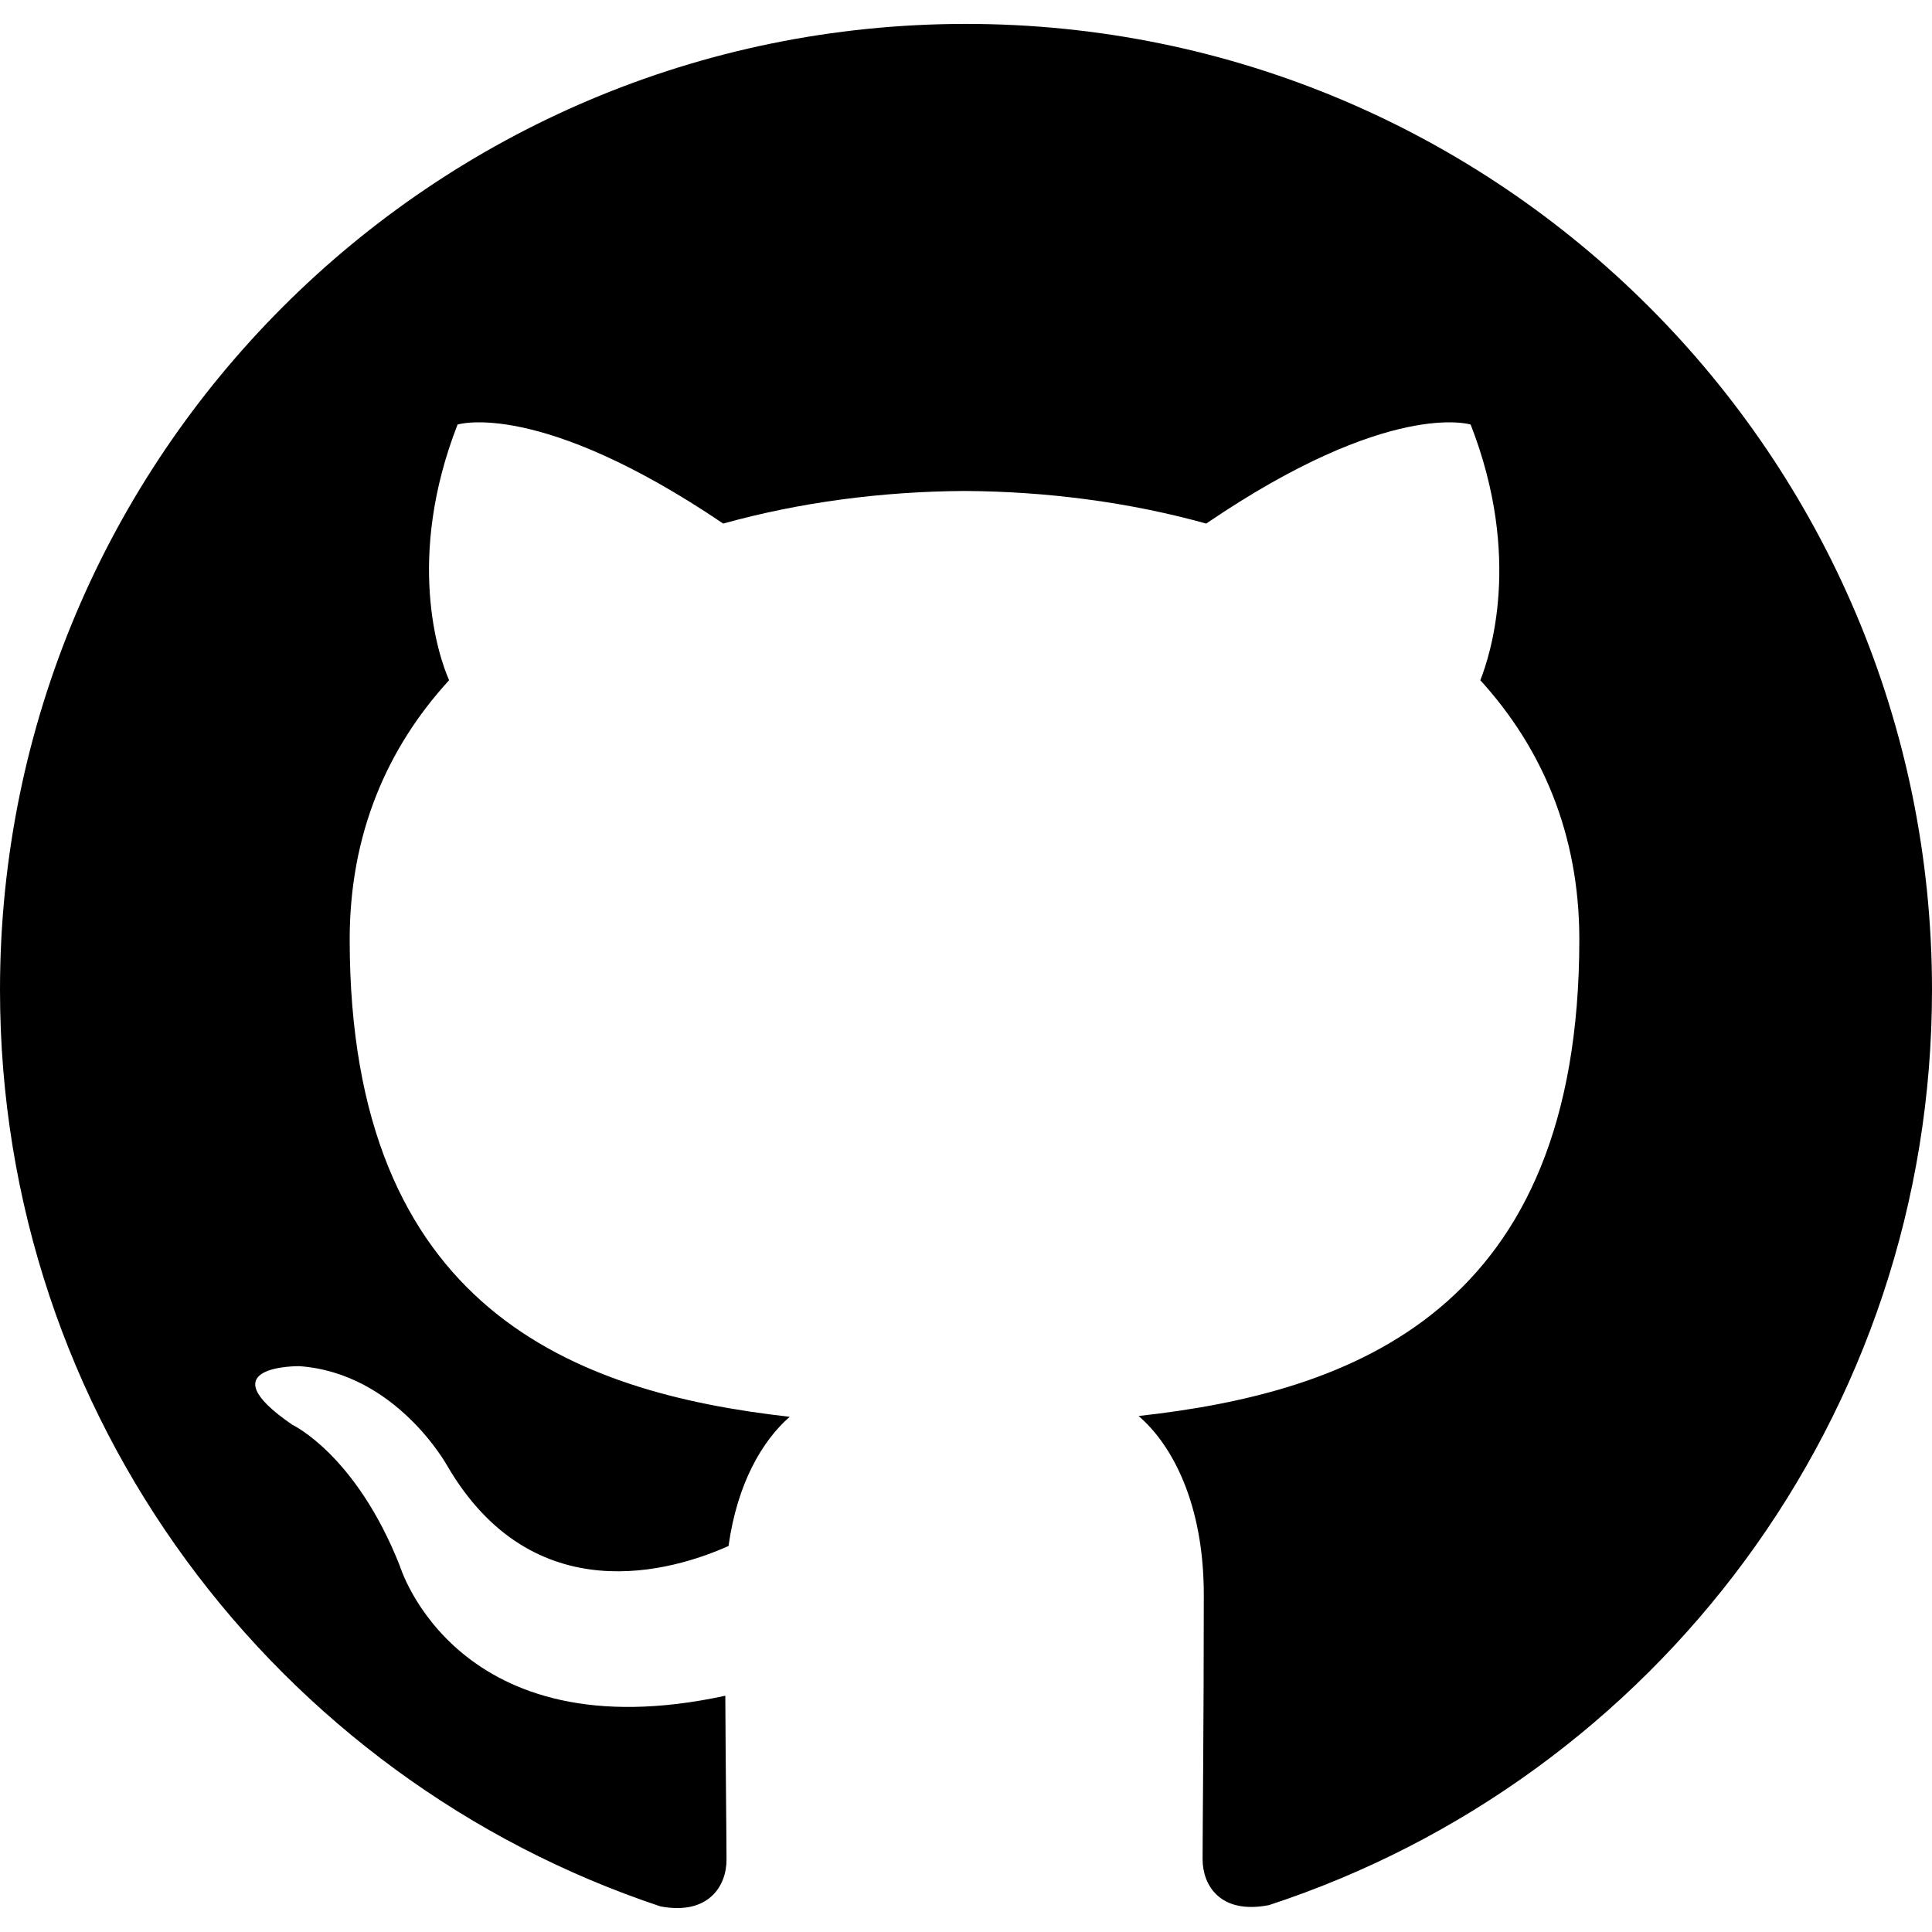
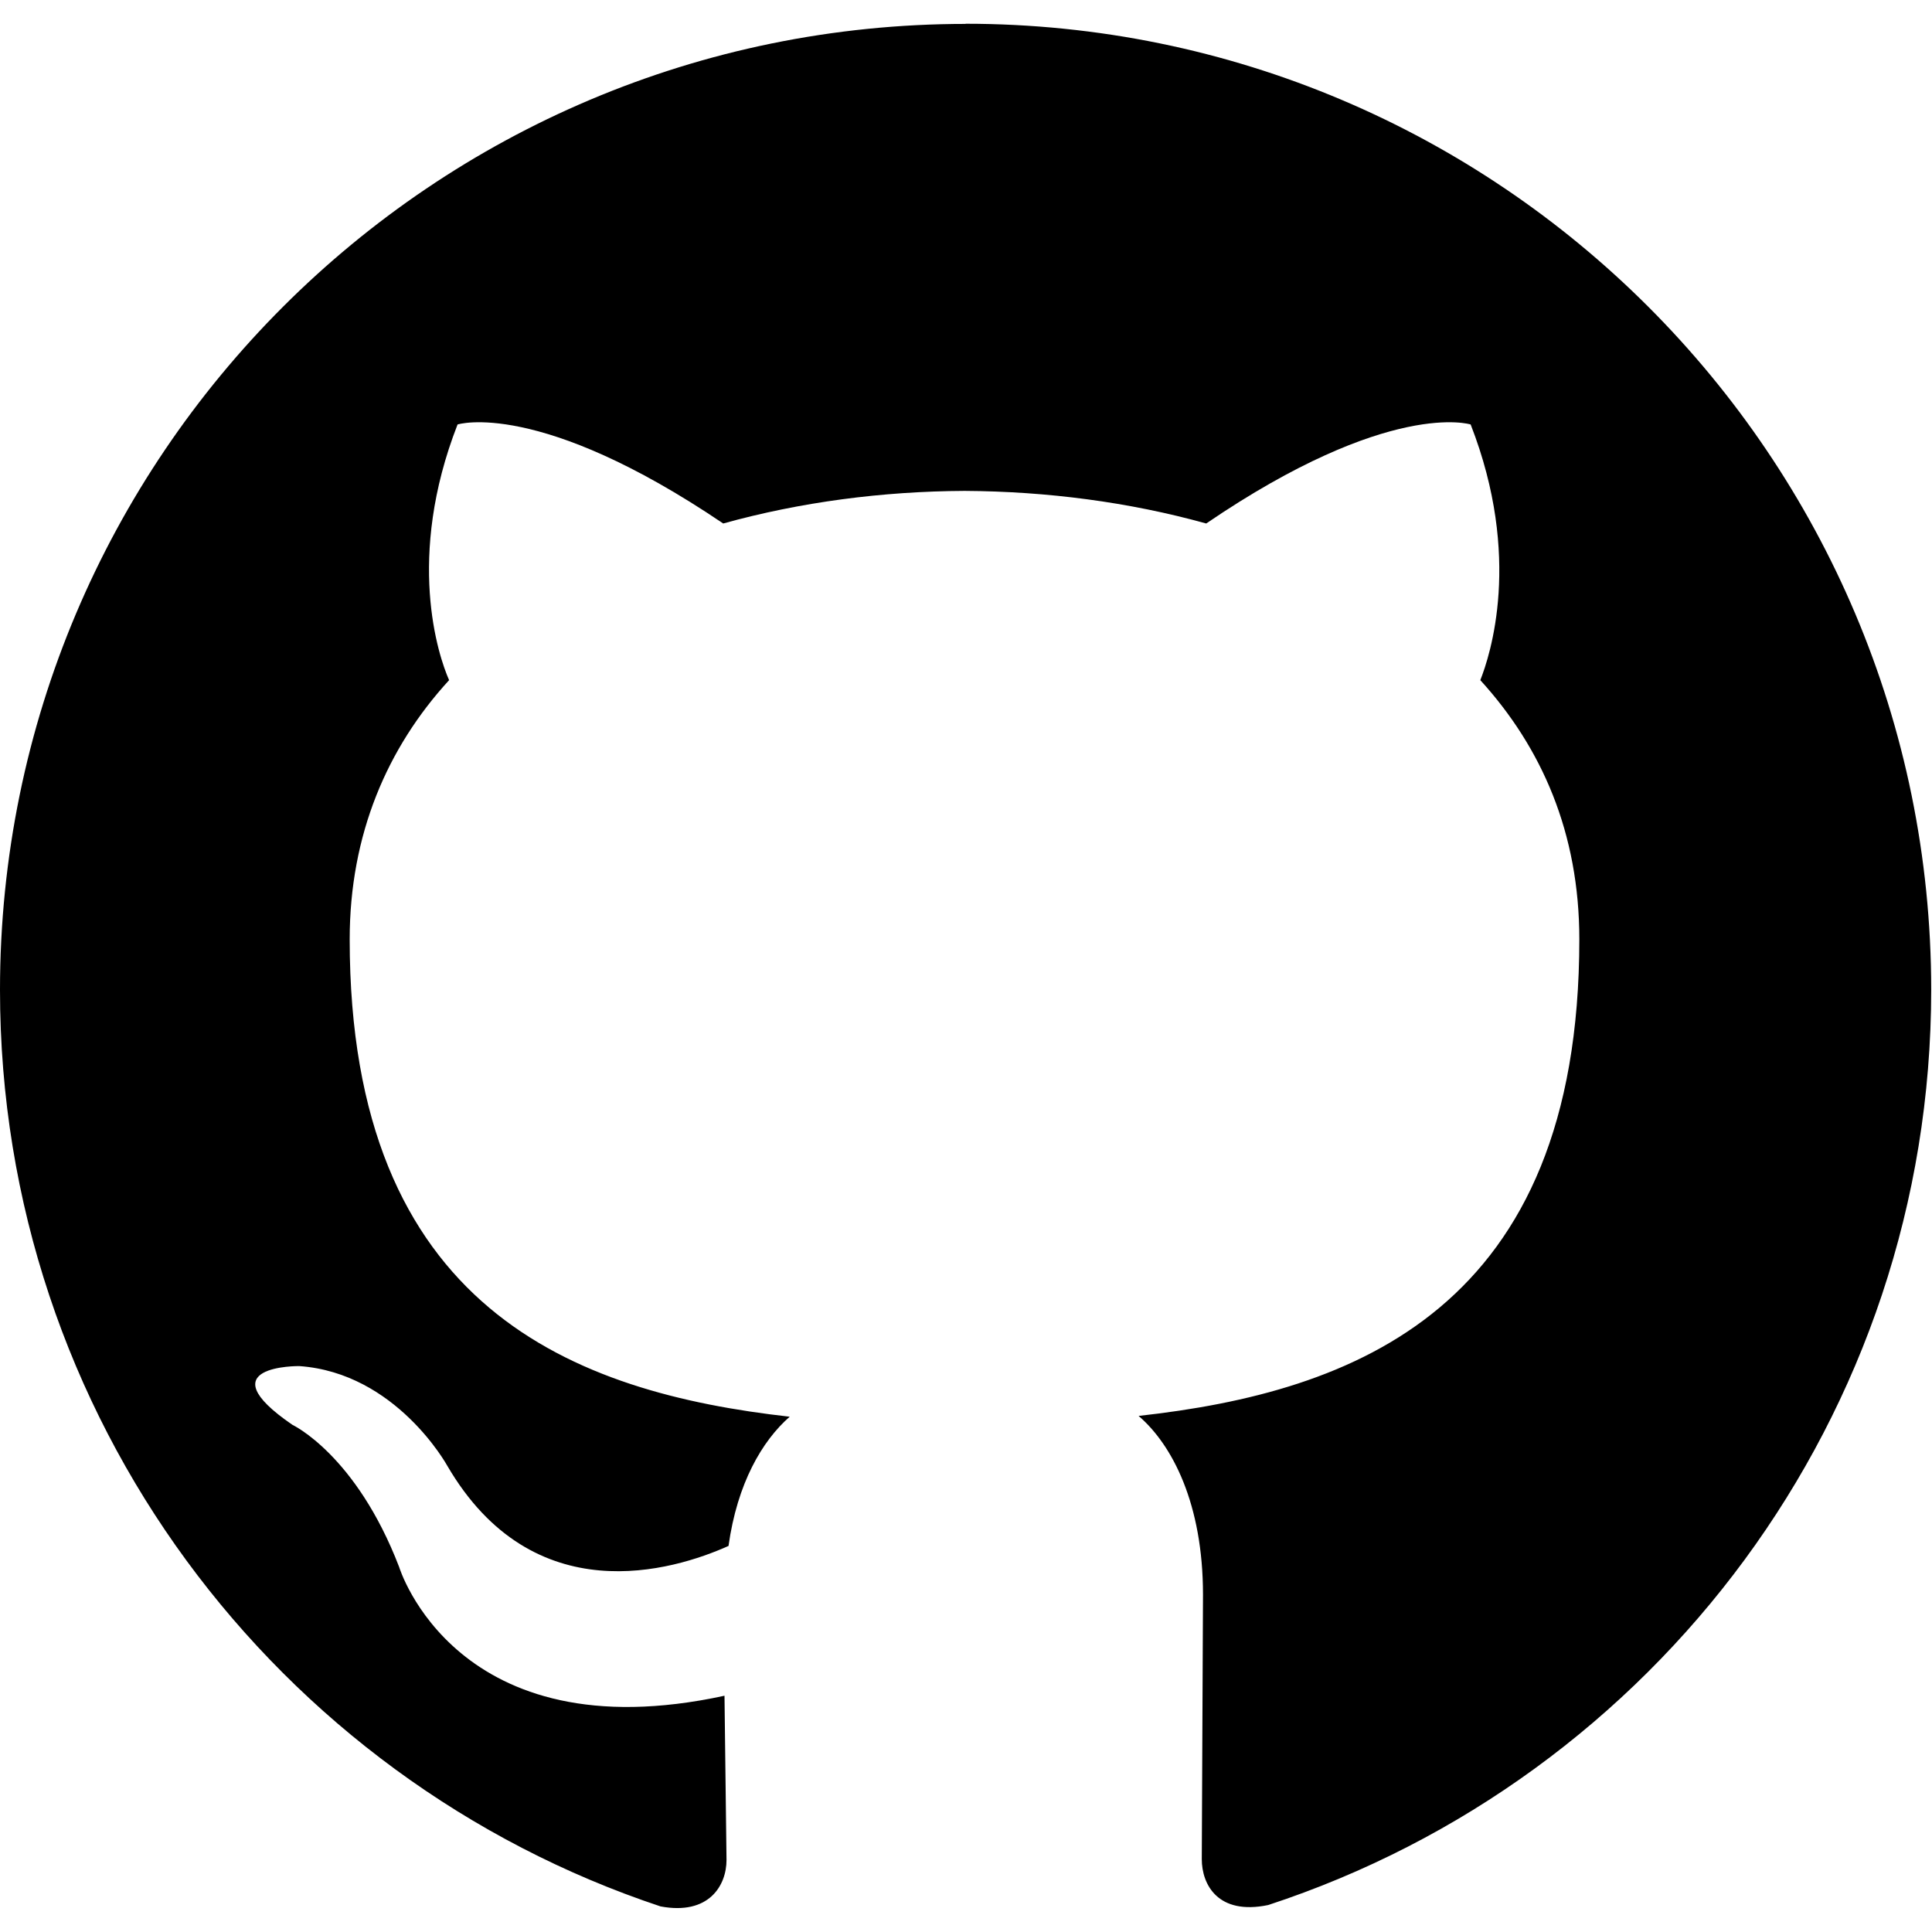
- <svg xmlns="http://www.w3.org/2000/svg" role="img" viewBox="0 0 24 24">
-   <path d="M12 .297c-6.63 0-12 5.373-12 12 0 5.303 3.438 9.8 8.205 11.385.6.113.82-.258.82-.577 0-.285-.01-1.04-.015-2.04-3.338.724-4.042-1.61-4.042-1.61C4.422 18.07 3.633 17.7 3.633 17.7c-1.087-.744.084-.729.084-.729 1.205.084 1.838 1.236 1.838 1.236 1.07 1.835 2.809 1.305 3.495.998.108-.776.417-1.305.76-1.605-2.665-.3-5.466-1.332-5.466-5.93 0-1.31.465-2.38 1.235-3.22-.135-.303-.54-1.523.105-3.176 0 0 1.005-.322 3.3 1.23.96-.267 1.98-.399 3-.405 1.02.006 2.04.138 3 .405 2.28-1.552 3.285-1.23 3.285-1.23.645 1.653.24 2.873.12 3.176.765.84 1.23 1.91 1.23 3.22 0 4.61-2.805 5.625-5.475 5.92.42.36.81 1.096.81 2.22 0 1.606-.015 2.896-.015 3.286 0 .315.21.69.825.57C20.565 22.092 24 17.592 24 12.297c0-6.627-5.373-12-12-12" />
+ <svg xmlns="http://www.w3.org/2000/svg" viewBox="0 0 24 24">
+   <path d="M12 .297a12 12 0 0 0-12 12c0 5.303 3.438 9.8 8.205 11.385.6.113.82-.258.82-.577L9 21.065c-3.338.724-4.042-1.6-4.042-1.6C4.422 18.07 3.633 17.7 3.633 17.7c-1.087-.744.084-.73.084-.73 1.205.084 1.838 1.236 1.838 1.236 1.07 1.835 2.81 1.305 3.495.998.108-.776.417-1.305.76-1.605-2.665-.3-5.466-1.332-5.466-5.93 0-1.3.465-2.38 1.235-3.22-.135-.303-.54-1.523.105-3.176 0 0 1.005-.322 3.3 1.23.96-.267 1.98-.4 3-.405 1.02.006 2.04.138 3 .405 2.28-1.552 3.285-1.23 3.285-1.23.645 1.653.24 2.873.12 3.176.765.84 1.23 1.9 1.23 3.22 0 4.6-2.805 5.625-5.475 5.92.42.36.8 1.096.8 2.22l-.015 3.286c0 .315.2.7.825.57 4.8-1.574 8.236-6.074 8.236-11.37 0-6.627-5.373-12-12-12" />
</svg>
